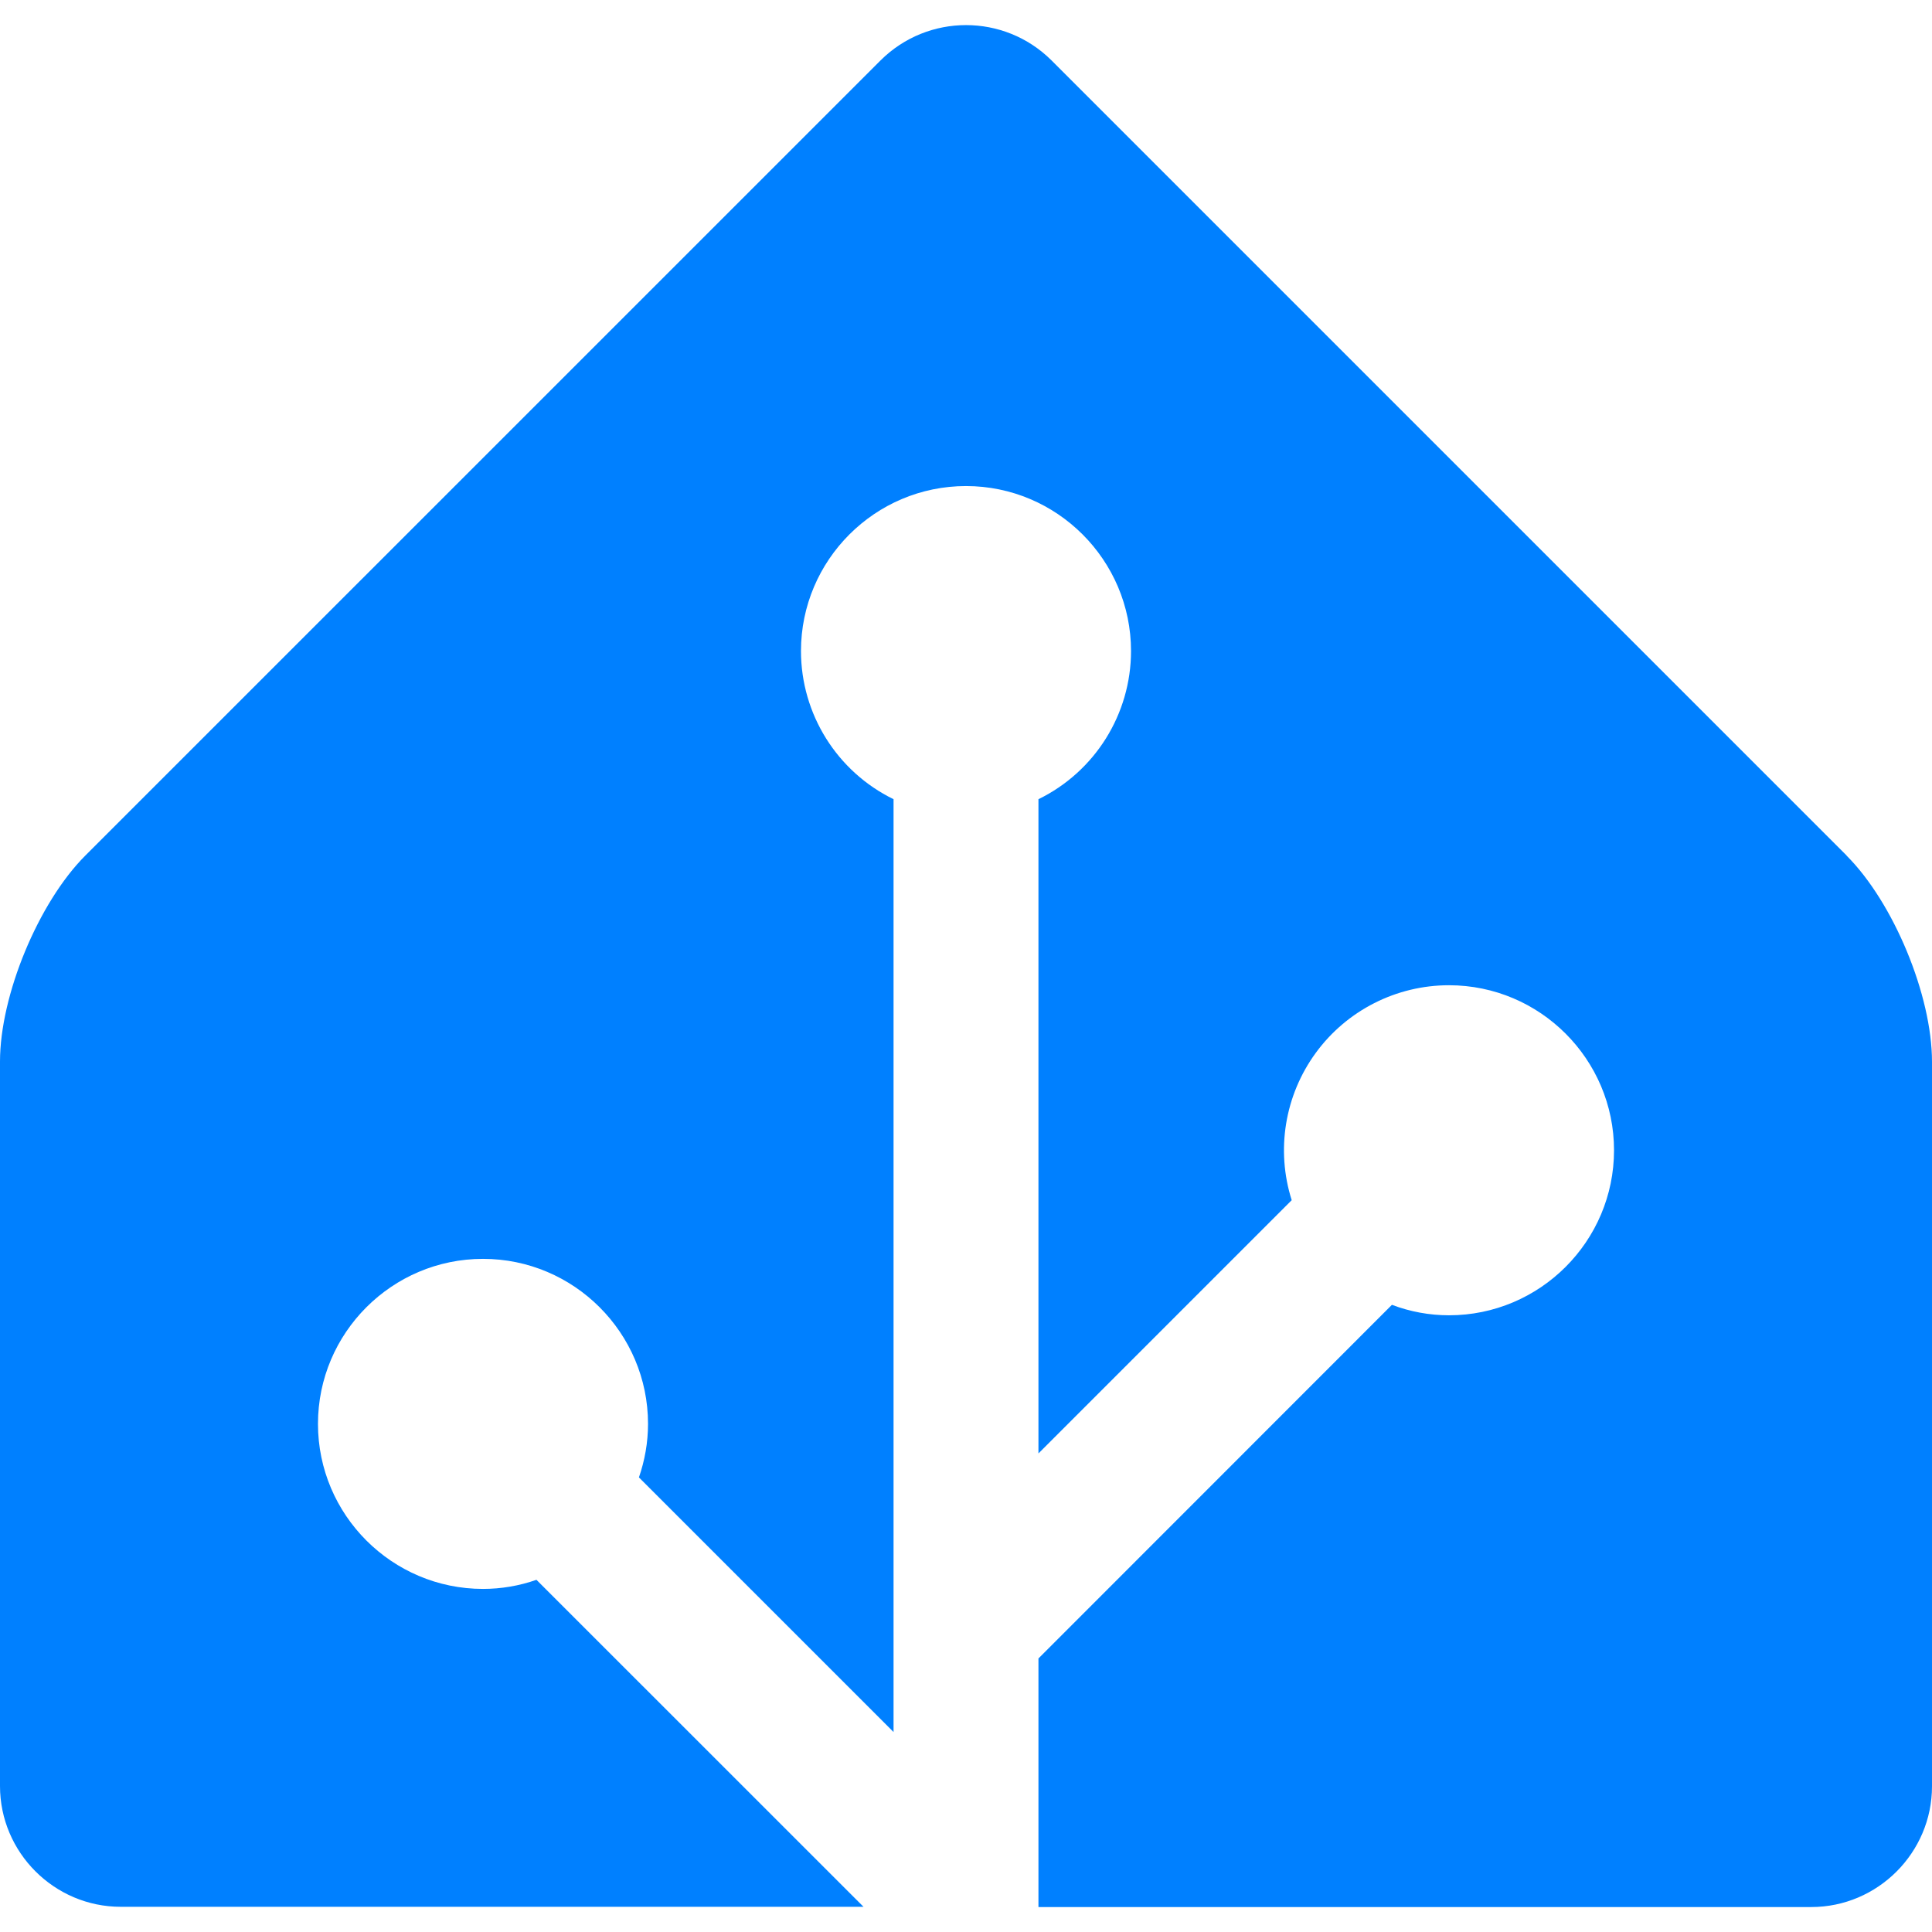
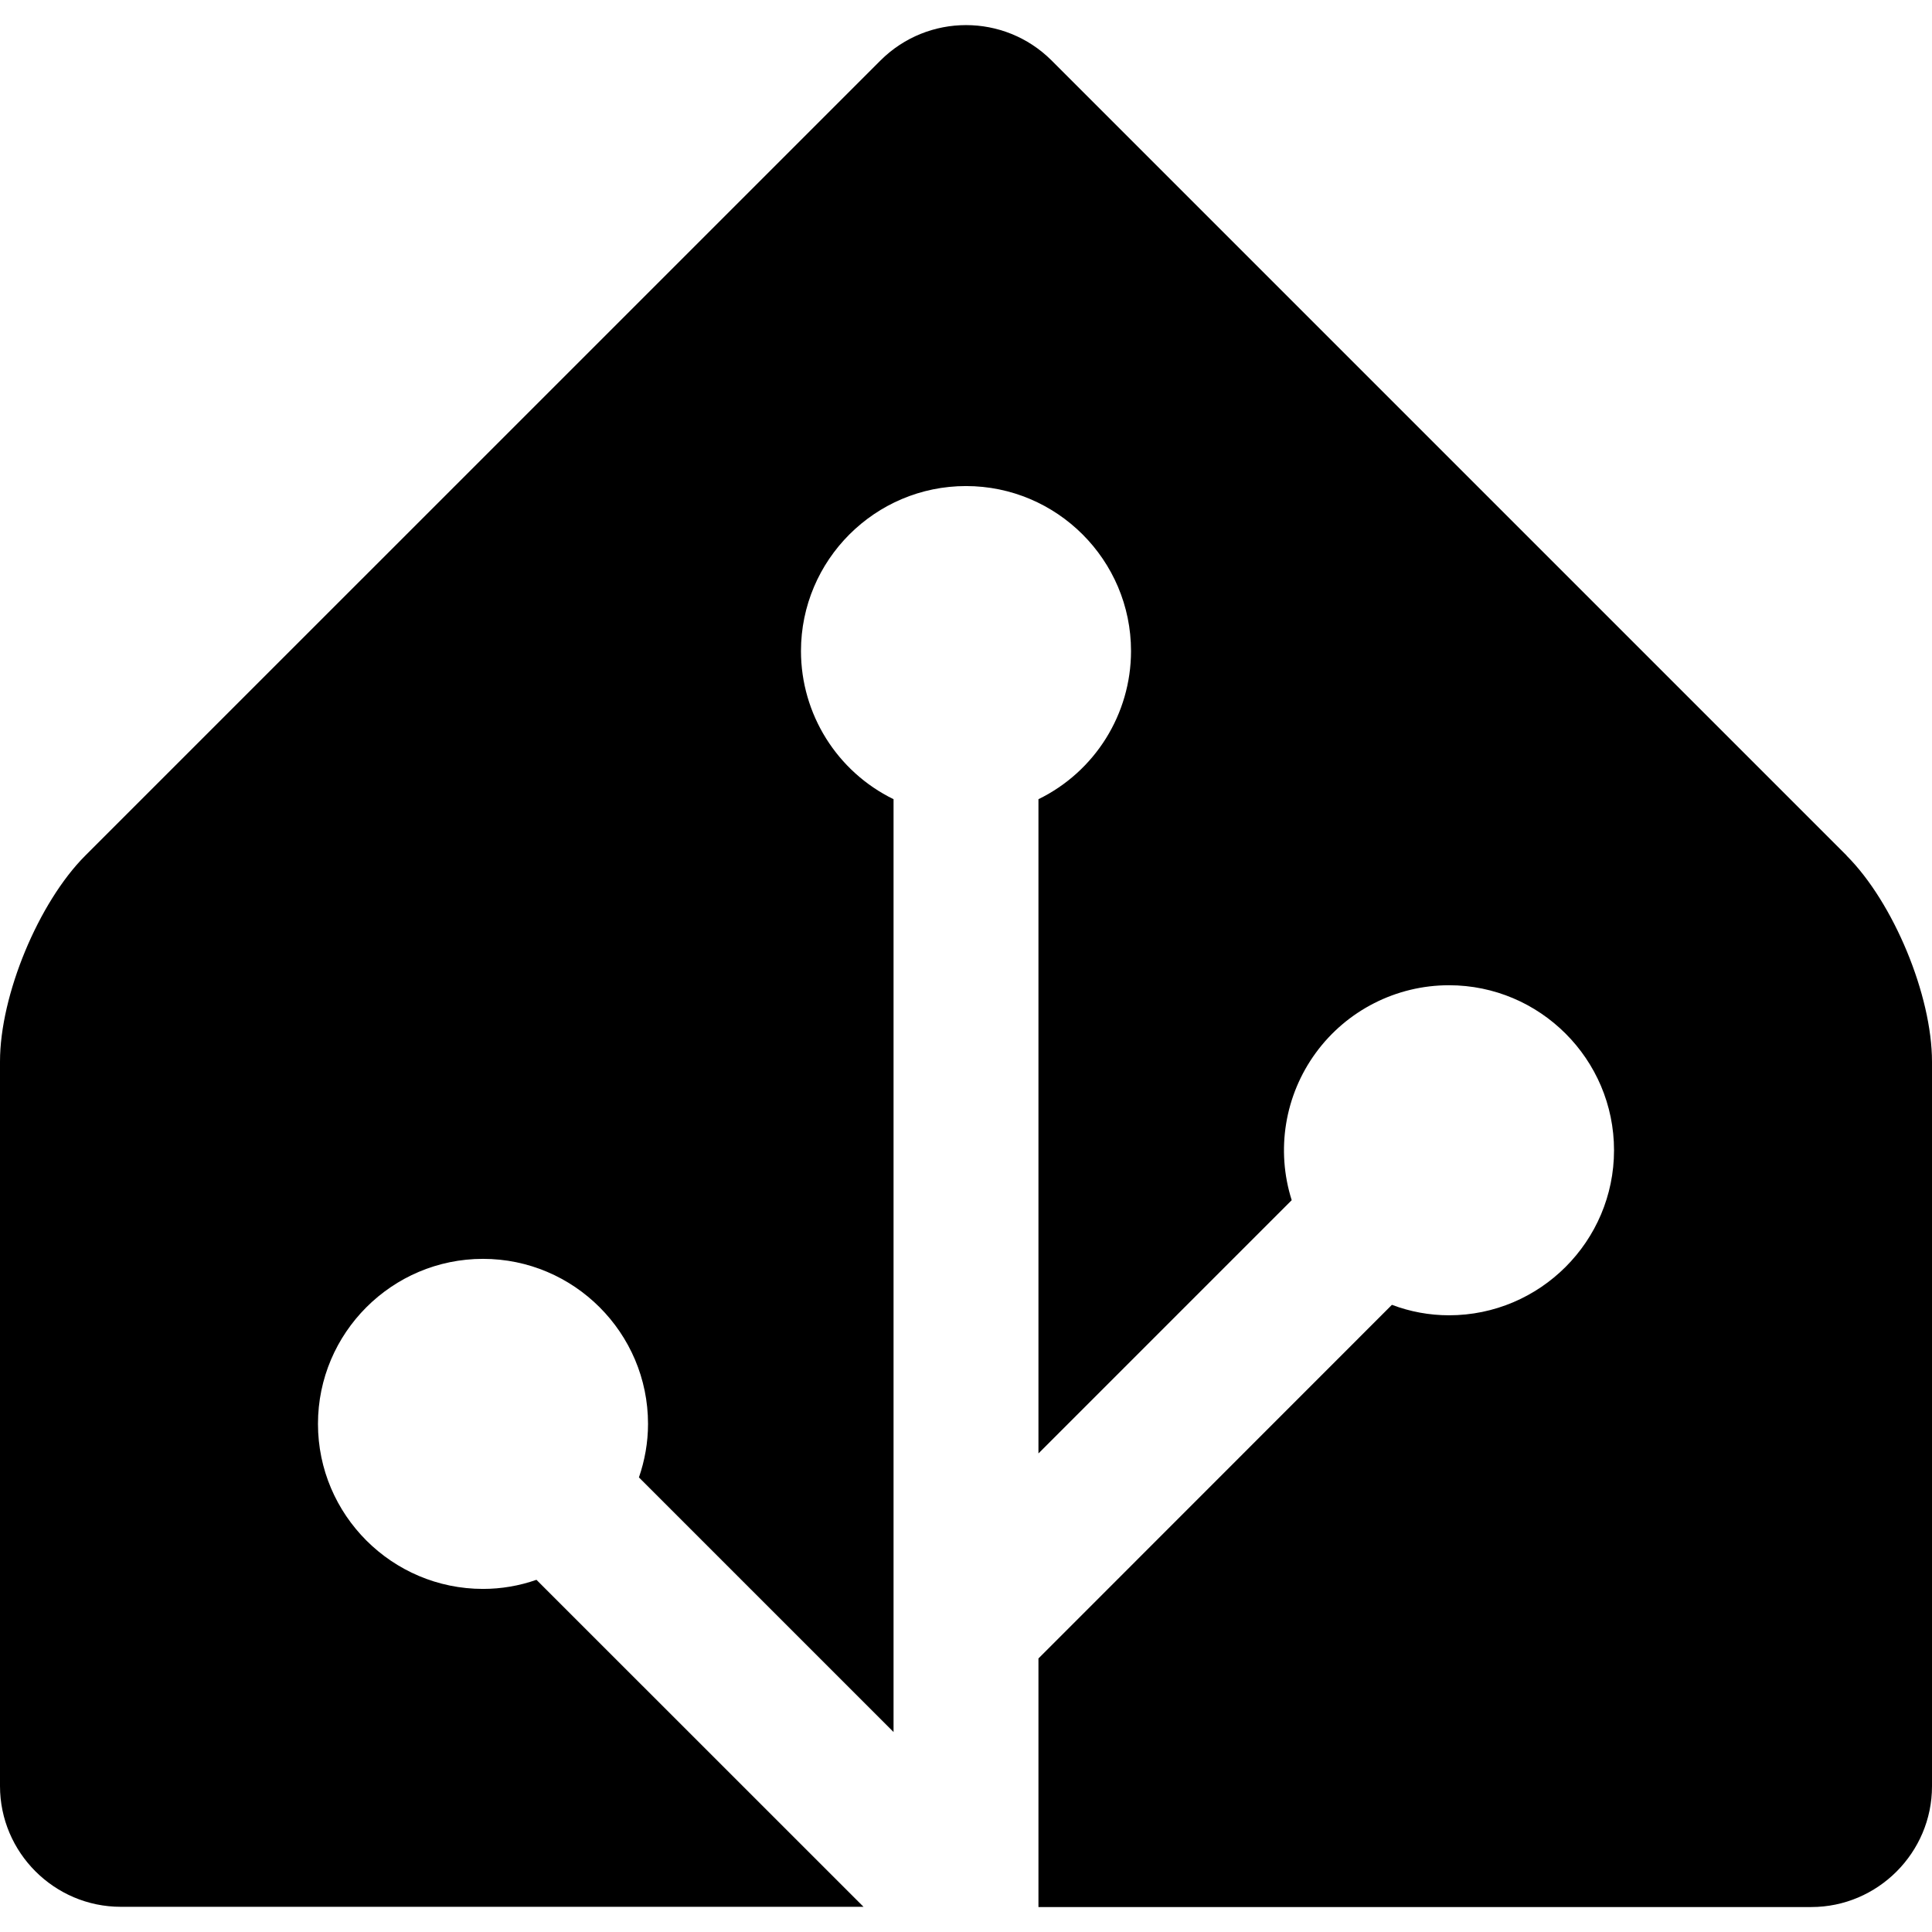
- <svg xmlns="http://www.w3.org/2000/svg" width="24" height="24" viewBox="0 0 24 24">
+ <svg xmlns="http://www.w3.org/2000/svg" width="1em" height="1em" viewBox="0 0 24 24">
  <path d="M0 0h24v24H0z" fill="none" />
-   <path fill="#0080ff" d="M22.939 10.627L13.061.749a1.505 1.505 0 0 0-2.121 0l-9.879 9.878C.478 11.21 0 12.363 0 13.187v9c0 .826.675 1.5 1.5 1.5h9.227l-4.063-4.062a2 2 0 0 1-.664.113c-1.13 0-2.05-.92-2.05-2.05s.92-2.05 2.05-2.05s2.05.92 2.05 2.05c0 .233-.041.456-.113.665l3.163 3.163V9.928a2.05 2.05 0 0 1-1.15-1.84c0-1.13.92-2.05 2.05-2.05s2.05.92 2.05 2.05a2.05 2.05 0 0 1-1.15 1.84v8.127l3.146-3.146A2.05 2.05 0 0 1 18 12.239c1.13 0 2.05.92 2.05 2.05s-.92 2.05-2.05 2.05a2 2 0 0 1-.709-.13L12.9 20.602v3.088h9.6c.825 0 1.5-.675 1.5-1.5v-9c0-.825-.477-1.977-1.061-2.561z" />
+   <path fill="currentColor" d="M22.939 10.627L13.061.749a1.505 1.505 0 0 0-2.121 0l-9.879 9.878C.478 11.21 0 12.363 0 13.187v9c0 .826.675 1.5 1.5 1.5h9.227l-4.063-4.062a2 2 0 0 1-.664.113c-1.13 0-2.05-.92-2.05-2.05s.92-2.05 2.05-2.05s2.05.92 2.05 2.05c0 .233-.041.456-.113.665l3.163 3.163V9.928a2.05 2.05 0 0 1-1.15-1.84c0-1.13.92-2.05 2.05-2.05s2.05.92 2.05 2.05a2.05 2.05 0 0 1-1.15 1.84v8.127l3.146-3.146A2.05 2.05 0 0 1 18 12.239c1.13 0 2.05.92 2.05 2.05s-.92 2.05-2.05 2.05a2 2 0 0 1-.709-.13L12.9 20.602v3.088h9.6c.825 0 1.5-.675 1.5-1.5v-9c0-.825-.477-1.977-1.061-2.561z" />
</svg>
